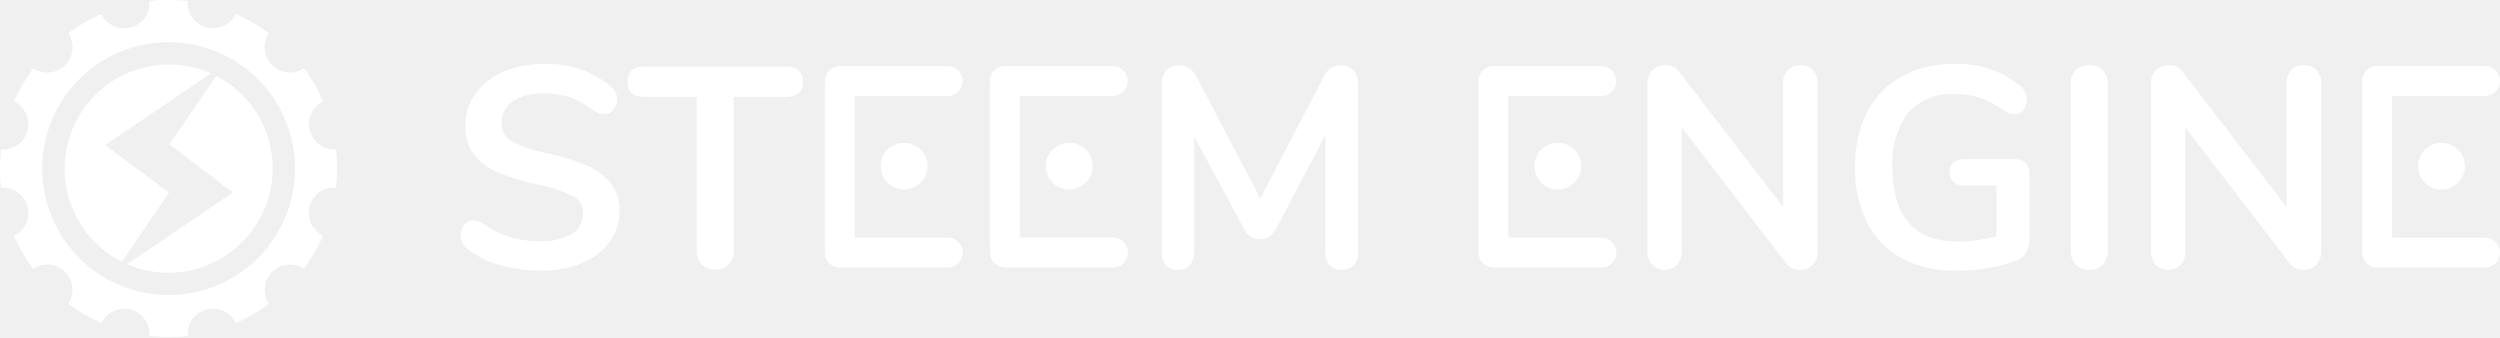
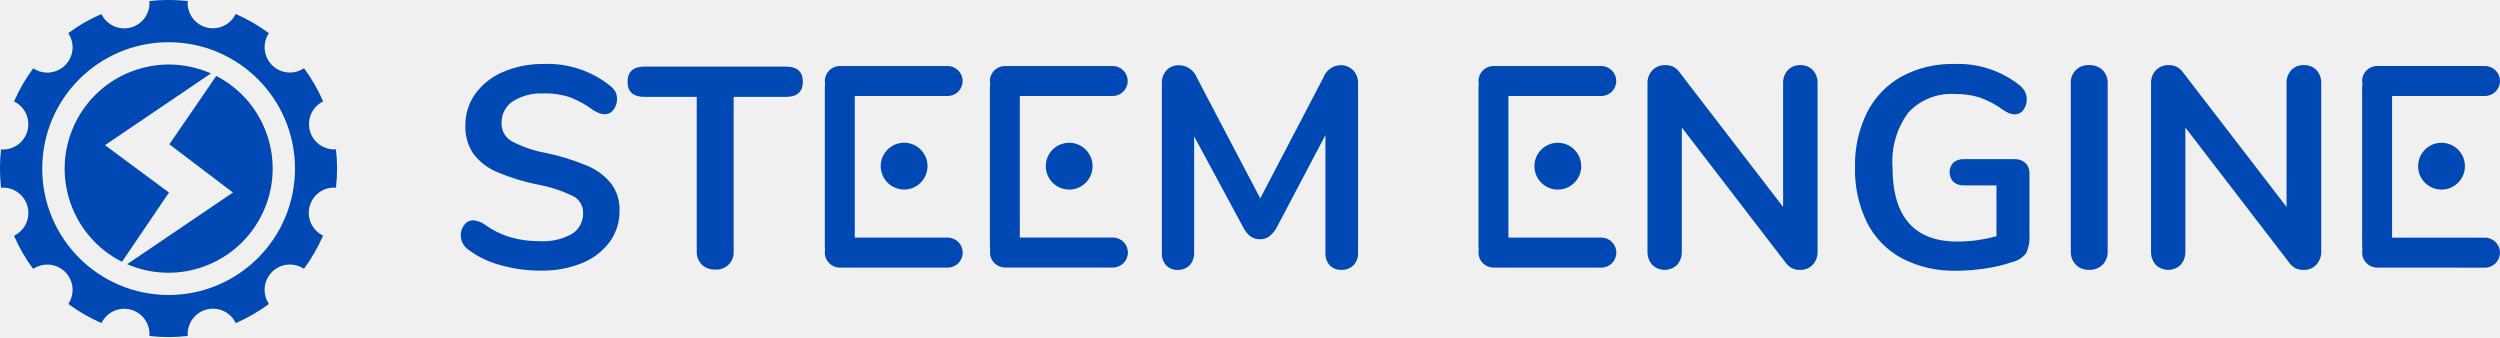
<svg xmlns="http://www.w3.org/2000/svg" viewBox="0 0 237.366 32">
  <defs>
-     <style>.a{fill:#fff;}</style>
+     <style>.a{fill:#0048b3;}</style>
  </defs>
  <g transform="translate(-139 -16)">
    <g transform="translate(139 16)">
      <path class="a" d="M14.189,31.9a2.4,2.4,0,0,0-4.555-1.225,16.134,16.134,0,0,1-3.147-1.818,2.4,2.4,0,0,0-3.34-3.323,15.942,15.942,0,0,1-1.816-3.15,2.4,2.4,0,0,0,1.282-2.787A2.4,2.4,0,0,0,.1,17.823a15.924,15.924,0,0,1,0-3.636A2.4,2.4,0,0,0,1.331,9.632,16.022,16.022,0,0,1,3.157,6.487,2.4,2.4,0,0,0,6.48,3.147,15.943,15.943,0,0,1,9.63,1.331a2.4,2.4,0,0,0,2.787,1.282A2.4,2.4,0,0,0,14.187.1a15.924,15.924,0,0,1,3.636,0,2.4,2.4,0,0,0,4.555,1.227,16.114,16.114,0,0,1,3.15,1.828,2.4,2.4,0,0,0,3.337,3.323A15.721,15.721,0,0,1,30.681,9.63,2.4,2.4,0,0,0,31.9,14.18a16.046,16.046,0,0,1,0,3.636,2.4,2.4,0,0,0-1.225,4.555,16.244,16.244,0,0,1-1.818,3.15,2.4,2.4,0,0,0-3.323,3.337,15.807,15.807,0,0,1-3.15,1.816A2.4,2.4,0,0,0,17.826,31.9a16.039,16.039,0,0,1-3.637,0ZM4.009,16.008a12,12,0,1,0,12-12A12,12,0,0,0,4.009,16.008Zm8.065,9.076L22.12,18.279,16.081,13.7l4.453-6.489a9.893,9.893,0,0,1-8.46,17.873Zm168.531-.546a7.875,7.875,0,0,1-3.323-3.378,11.287,11.287,0,0,1-1.154-5.281,11.14,11.14,0,0,1,1.154-5.222,8.071,8.071,0,0,1,3.271-3.394,10,10,0,0,1,4.985-1.187,9.384,9.384,0,0,1,6.271,2.063,2.137,2.137,0,0,1,.475.6,1.723,1.723,0,0,1-.176,1.709.987.987,0,0,1-.788.408,1.527,1.527,0,0,1-.543-.095,3.219,3.219,0,0,1-.57-.313,8.648,8.648,0,0,0-2.226-1.187,7.4,7.4,0,0,0-2.321-.332,5.561,5.561,0,0,0-4.465,1.749,7.781,7.781,0,0,0-1.507,5.2q0,7.059,6.171,7.059a13.77,13.77,0,0,0,3.7-.515V17.6h-3.069a1.474,1.474,0,0,1-1.018-.325,1.348,1.348,0,0,1,0-1.847,1.486,1.486,0,0,1,1.018-.316h4.807a1.388,1.388,0,0,1,1.011.368,1.279,1.279,0,0,1,.38.964v5.839a3.473,3.473,0,0,1-.325,1.766,2.374,2.374,0,0,1-1.332.84,13.941,13.941,0,0,1-2.523.6,18.556,18.556,0,0,1-2.77.216A10.679,10.679,0,0,1,180.605,24.538ZM51.351,25.694a13.731,13.731,0,0,1-3.95-.555,8.64,8.64,0,0,1-3.026-1.507,1.647,1.647,0,0,1-.285-2.293,1,1,0,0,1,.8-.423A2.213,2.213,0,0,1,46,21.3a8.124,8.124,0,0,0,2.442,1.22,9.842,9.842,0,0,0,2.822.38,5.571,5.571,0,0,0,3.041-.691,2.265,2.265,0,0,0,1.059-2.022,1.737,1.737,0,0,0-.99-1.588,13.206,13.206,0,0,0-3.3-1.073A19.632,19.632,0,0,1,47.2,16.337,5.494,5.494,0,0,1,44.945,14.6a4.5,4.5,0,0,1-.759-2.687A5.059,5.059,0,0,1,45.134,8.9a6.269,6.269,0,0,1,2.647-2.077A9.4,9.4,0,0,1,51.6,6.076a9.465,9.465,0,0,1,6.323,2.063,2.062,2.062,0,0,1,.513.577,1.685,1.685,0,0,1-.19,1.709,1,1,0,0,1-.8.423,1.485,1.485,0,0,1-.5-.083,3.9,3.9,0,0,1-.61-.3,9.107,9.107,0,0,0-2.16-1.208,7.27,7.27,0,0,0-2.564-.387,5.067,5.067,0,0,0-2.92.745,2.393,2.393,0,0,0-1.07,2.077,1.9,1.9,0,0,0,.95,1.711,11.056,11.056,0,0,0,3.23,1.113,21.84,21.84,0,0,1,3.921,1.206,5.842,5.842,0,0,1,2.3,1.7,4.082,4.082,0,0,1,.8,2.58,4.924,4.924,0,0,1-.938,2.972,6.112,6.112,0,0,1-2.632,2.008,9.911,9.911,0,0,1-3.694.714ZM217.4,25l-9.908-12.894v11.75a1.844,1.844,0,0,1-.434,1.275,1.7,1.7,0,0,1-2.39,0,1.844,1.844,0,0,1-.434-1.275V7.923A1.73,1.73,0,0,1,204.7,6.66a1.617,1.617,0,0,1,1.22-.475,1.519,1.519,0,0,1,1.3.624L217.1,19.649V7.923a1.764,1.764,0,0,1,.449-1.263,1.541,1.541,0,0,1,1.187-.475,1.576,1.576,0,0,1,1.208.475,1.763,1.763,0,0,1,.449,1.263V23.862a1.776,1.776,0,0,1-.475,1.275,1.568,1.568,0,0,1-1.187.489l-.083,0A1.552,1.552,0,0,1,217.4,25Zm-47.81,0-9.908-12.894v11.75a1.844,1.844,0,0,1-.434,1.275,1.7,1.7,0,0,1-2.39,0,1.844,1.844,0,0,1-.434-1.275V7.923A1.73,1.73,0,0,1,156.9,6.66a1.618,1.618,0,0,1,1.222-.475,1.516,1.516,0,0,1,1.3.624L169.3,19.649V7.923a1.764,1.764,0,0,1,.449-1.263,1.543,1.543,0,0,1,1.187-.475,1.571,1.571,0,0,1,1.187.475,1.763,1.763,0,0,1,.449,1.263V23.862a1.785,1.785,0,0,1-.46,1.275,1.576,1.576,0,0,1-1.187.489l-.082,0A1.555,1.555,0,0,1,169.591,25Zm-43.338.19A1.663,1.663,0,0,1,125.845,24V12.82l-4.6,8.73a2.713,2.713,0,0,1-.712.881,1.458,1.458,0,0,1-.9.285,1.5,1.5,0,0,1-.9-.271,2.472,2.472,0,0,1-.712-.895l-4.643-8.607V23.988a1.662,1.662,0,0,1-.42,1.187,1.477,1.477,0,0,1-1.128.449,1.455,1.455,0,0,1-1.113-.435A1.681,1.681,0,0,1,110.315,24V7.933a1.774,1.774,0,0,1,.446-1.263,1.579,1.579,0,0,1,1.208-.475,1.83,1.83,0,0,1,1.662,1.166l6.027,11.474,6-11.484a1.8,1.8,0,0,1,1.6-1.165,1.617,1.617,0,0,1,1.208.475,1.73,1.73,0,0,1,.475,1.263V24a1.614,1.614,0,0,1-.434,1.187,1.541,1.541,0,0,1-1.139.435l-.077,0A1.449,1.449,0,0,1,126.253,25.191Zm72.1.43a1.679,1.679,0,0,1-1.263-.489,1.745,1.745,0,0,1-.475-1.275V7.923a1.633,1.633,0,0,1,1.737-1.737,1.737,1.737,0,0,1,1.289.475,1.709,1.709,0,0,1,.475,1.263V23.857a1.753,1.753,0,0,1-.475,1.275,1.719,1.719,0,0,1-1.2.491ZM67.919,25.592a1.745,1.745,0,0,1-1.291-.475,1.7,1.7,0,0,1-.475-1.26V9.2H61.214q-1.631,0-1.628-1.439t1.628-1.438H74.6q1.628,0,1.628,1.438T74.6,9.2H69.657V23.855A1.64,1.64,0,0,1,68.02,25.6C67.986,25.6,67.953,25.594,67.919,25.592ZM225.7,25.407a1.424,1.424,0,0,1-1.424-1.424,1.408,1.408,0,0,1,.026-.266,3.039,3.039,0,0,1-.026-.392V8.345a3,3,0,0,1,.026-.389,1.408,1.408,0,0,1-.026-.266A1.424,1.424,0,0,1,225.7,6.266h10.237a1.424,1.424,0,1,1,0,2.848h-8.818V22.563h8.818v0a1.424,1.424,0,1,1,0,2.849Zm-83.9,0a1.424,1.424,0,0,1-1.424-1.424,1.372,1.372,0,0,1,.026-.266,2.962,2.962,0,0,1-.026-.392V8.35a2.929,2.929,0,0,1,.026-.389,1.405,1.405,0,0,1-.026-.266A1.424,1.424,0,0,1,141.8,6.271h10.237a1.422,1.422,0,1,1,0,2.844H143.22V22.559h8.823a1.424,1.424,0,0,1,0,2.849Zm-62.063,0a1.424,1.424,0,0,1-1.424-1.424,1.407,1.407,0,0,1,.026-.266,3.036,3.036,0,0,1-.026-.392V8.35a3,3,0,0,1,.026-.389,1.407,1.407,0,0,1-.026-.266,1.424,1.424,0,0,1,1.424-1.424H89.975a1.422,1.422,0,1,1,0,2.844H81.157V22.559H89.98a1.424,1.424,0,0,1,0,2.849ZM95.422,25.4A1.424,1.424,0,0,1,94,23.976a1.38,1.38,0,0,1,.012-.259,3.034,3.034,0,0,1-.026-.392V8.35a3,3,0,0,1,.026-.389,1.405,1.405,0,0,1-.026-.266,1.424,1.424,0,0,1,1.424-1.424h10.235a1.422,1.422,0,0,1,.007,2.844H96.828V22.552h8.837a1.424,1.424,0,0,1,0,2.848ZM7.086,11.8a9.893,9.893,0,0,1,12.94-4.829L9.971,13.781l6.072,4.5-4.46,6.575A9.894,9.894,0,0,1,7.086,11.8Zm222.506,3.982A2.222,2.222,0,1,1,231.814,18,2.222,2.222,0,0,1,229.592,15.777Zm-130.3,0A2.222,2.222,0,1,1,101.515,18,2.222,2.222,0,0,1,99.294,15.777Zm-15.643.352A2.222,2.222,0,1,1,86.2,17.967a2.251,2.251,0,0,1-.359.029A2.222,2.222,0,0,1,83.651,16.13Zm62.066,0a2.222,2.222,0,1,1,2.549,1.837,2.251,2.251,0,0,1-.359.029A2.222,2.222,0,0,1,145.717,16.126Z" transform="translate(0 0)" />
    </g>
  </g>
</svg>
